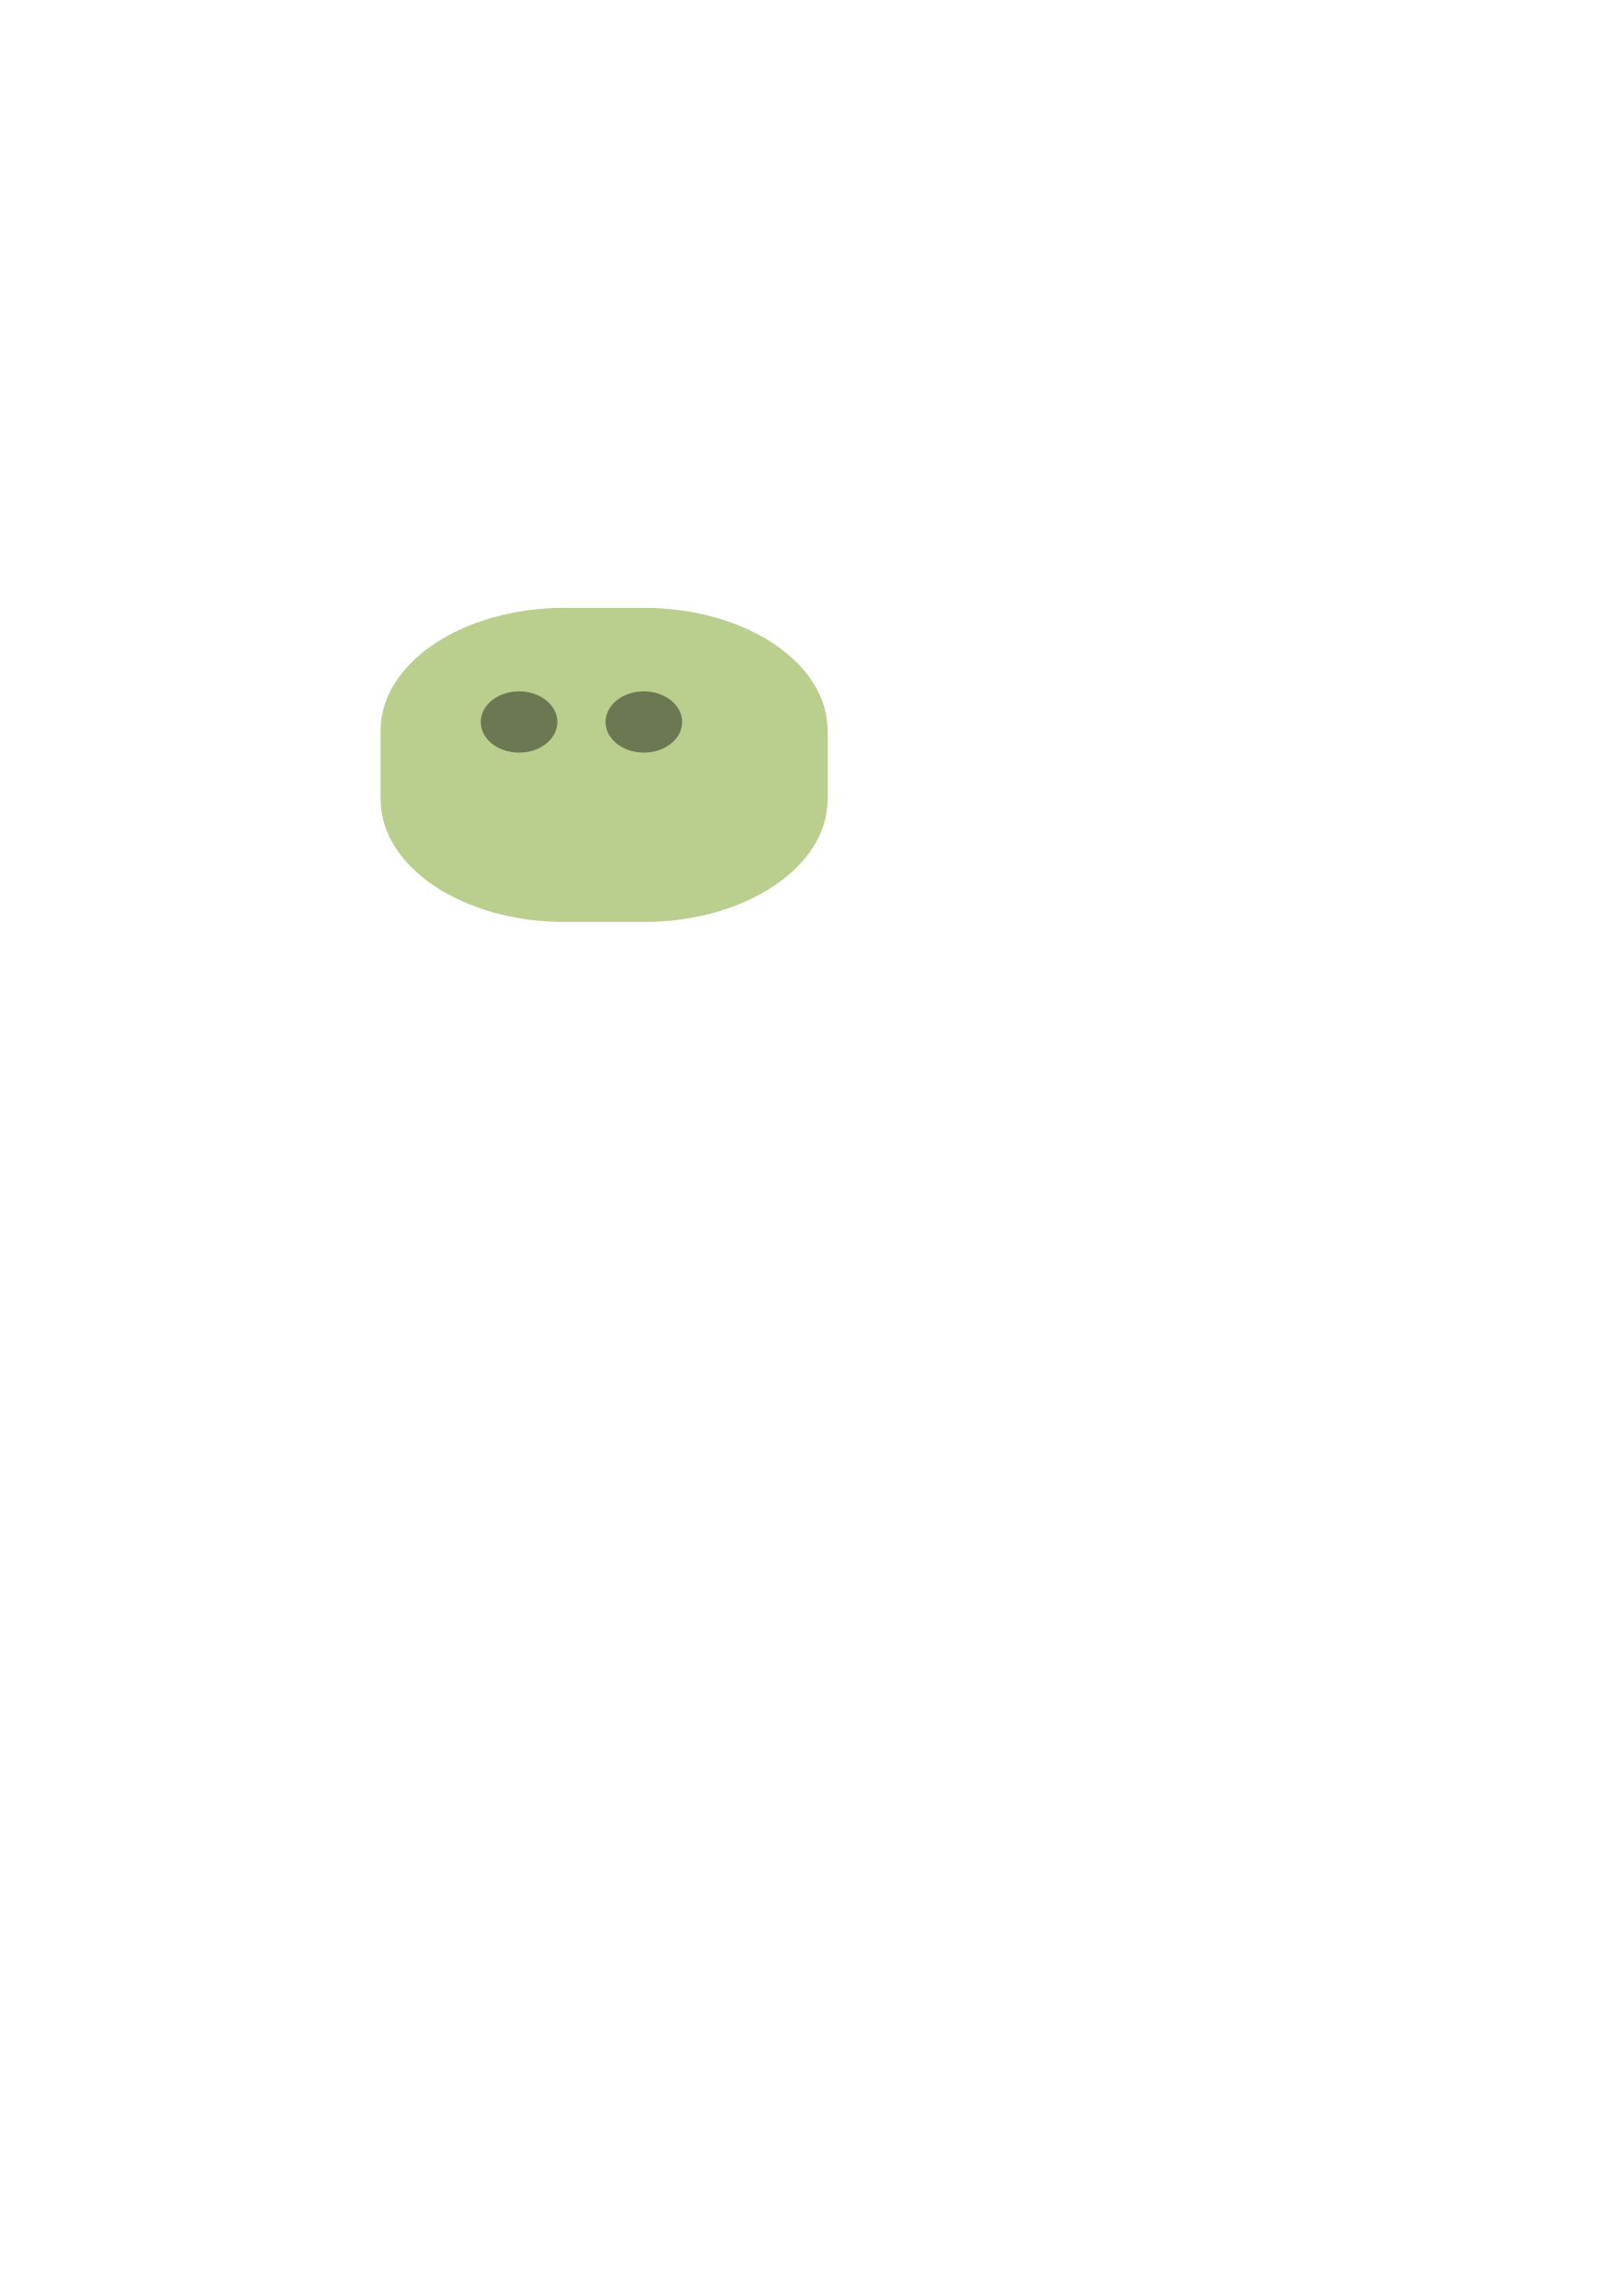
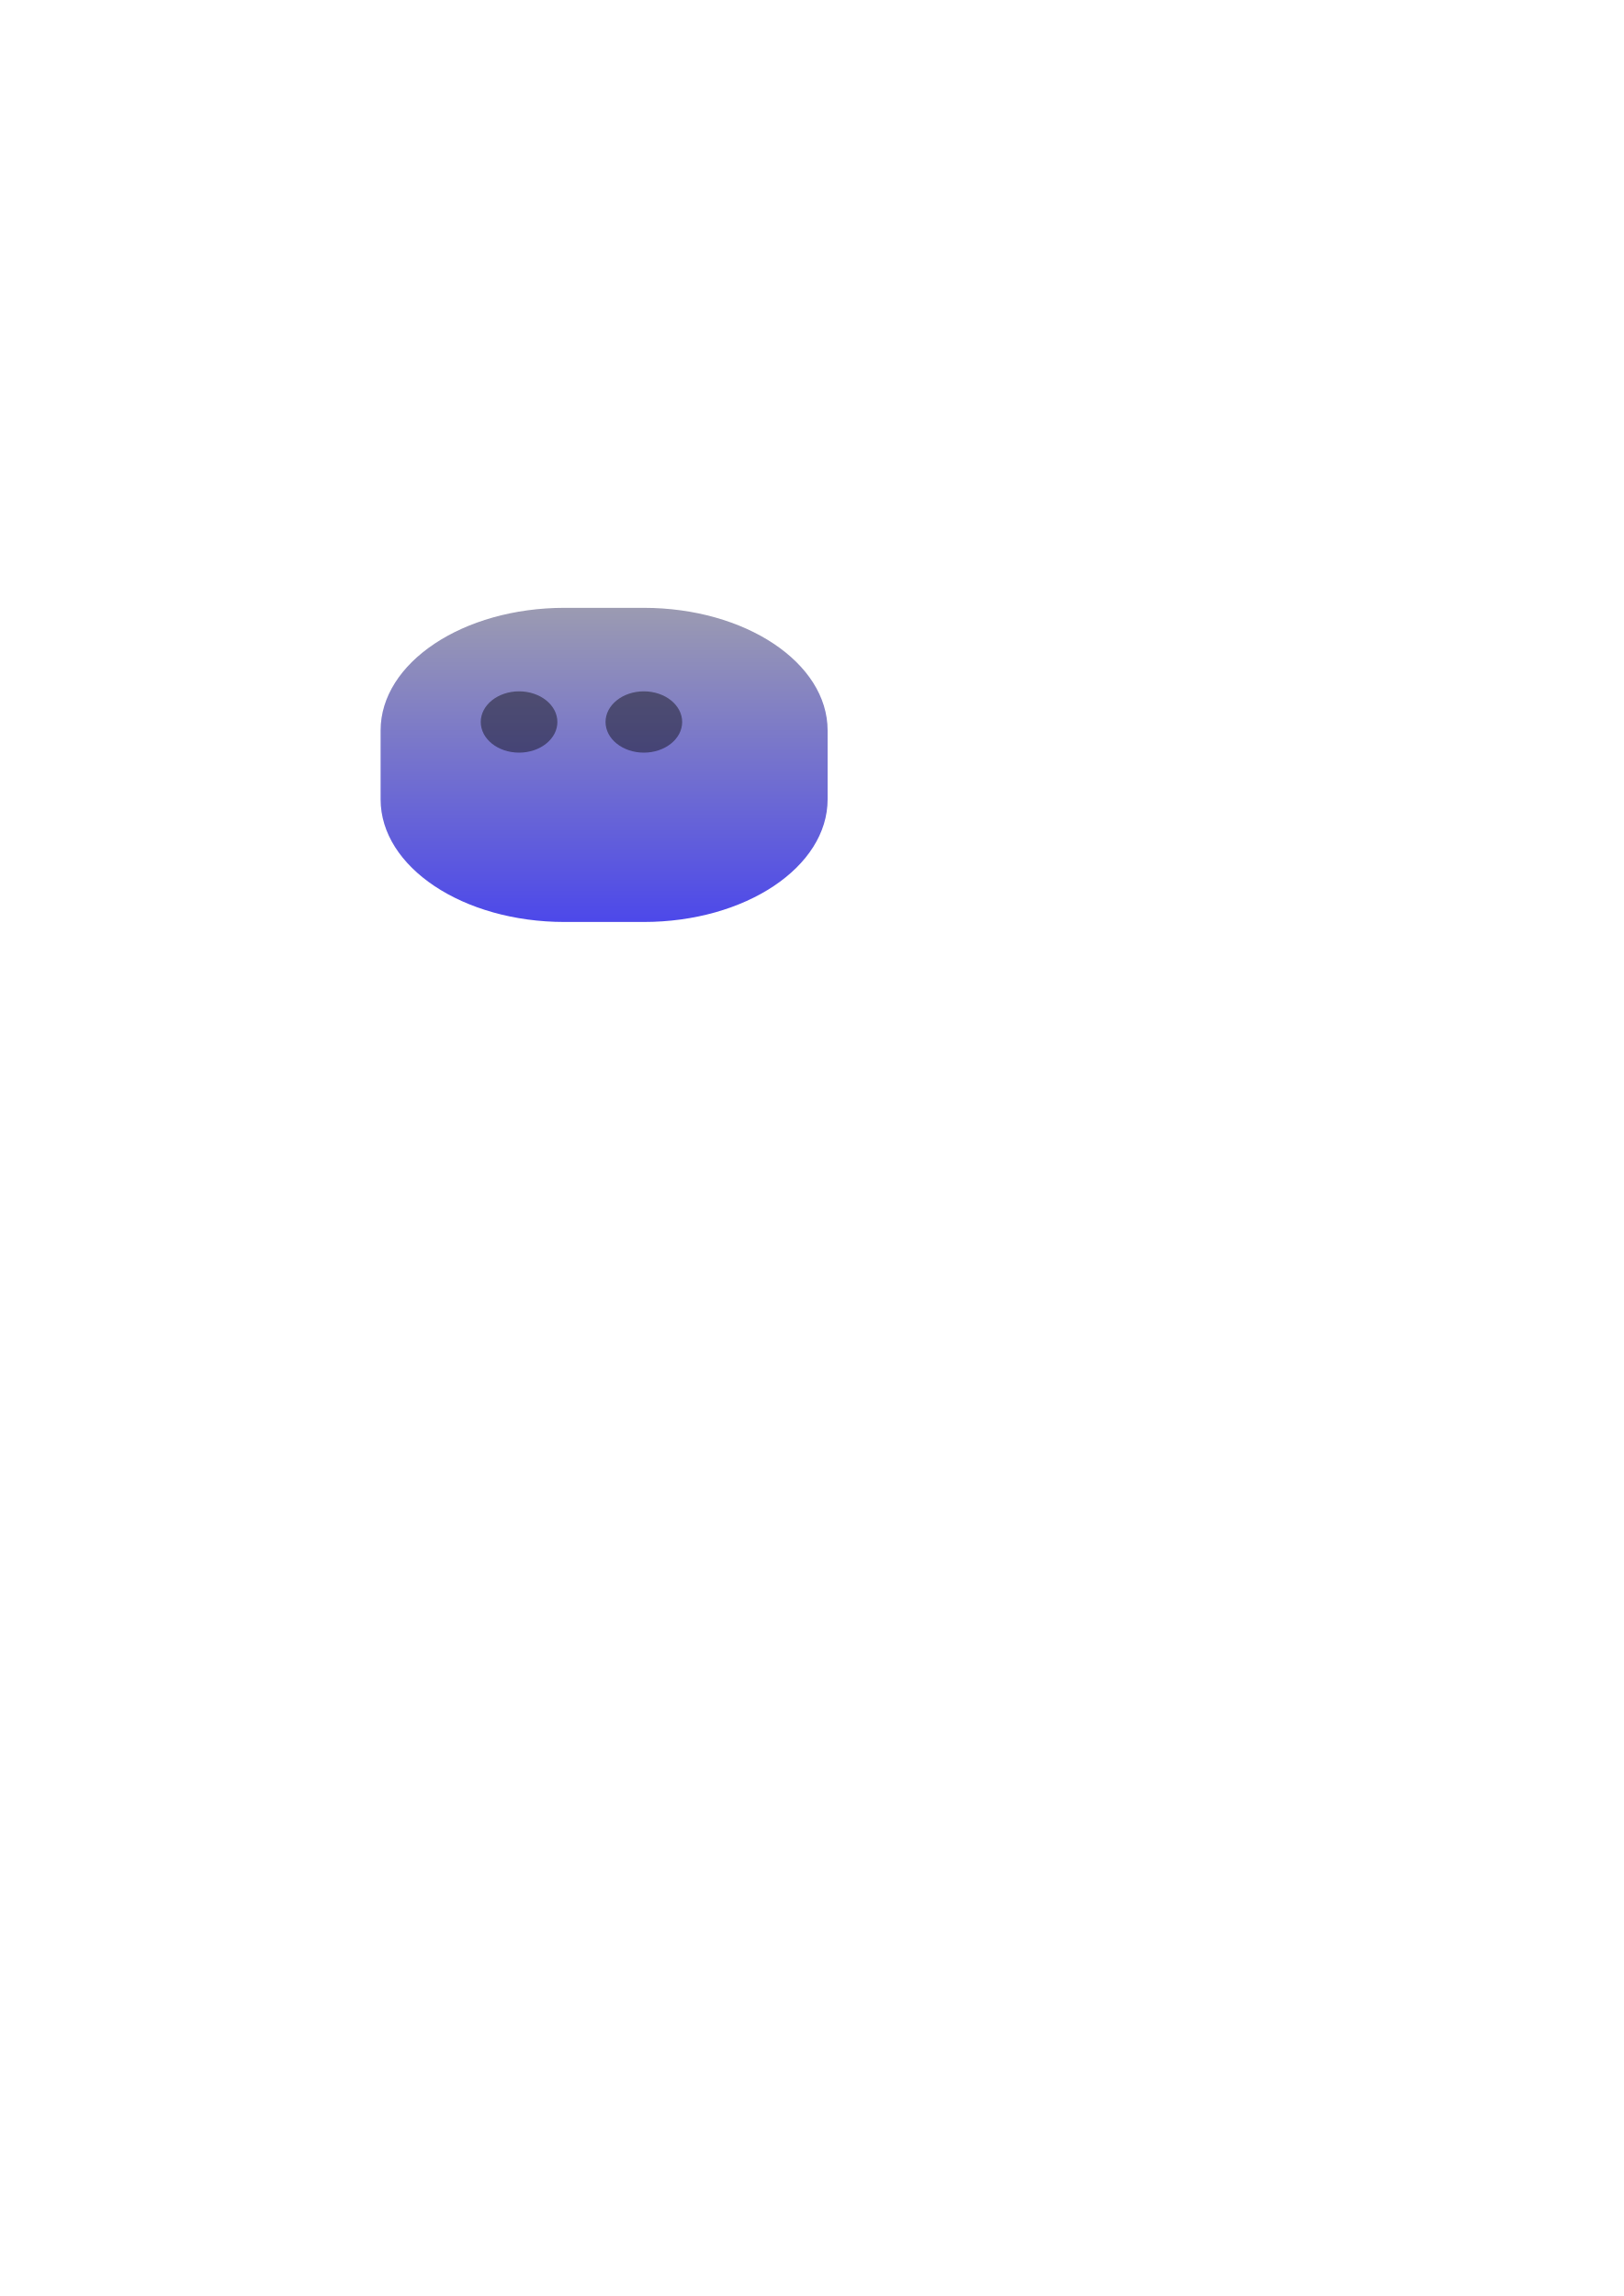
- <svg xmlns="http://www.w3.org/2000/svg" width="210mm" height="297mm" viewBox="0 0 210 297" version="1.1" id="svg1">
-   <defs id="defs1" />
+ <svg xmlns="http://www.w3.org/2000/svg" xmlns:xlink="http://www.w3.org/1999/xlink" width="210mm" height="297mm" viewBox="0 0 210 297" version="1.1" id="svg1">
+   <defs id="defs1">
+     <linearGradient id="linearGradient1">
+       <stop style="stop-color:#a8a8a8;stop-opacity:1;" offset="0.034" id="stop1" />
+       <stop style="stop-color:#3c37f6;stop-opacity:1;" offset="1" id="stop2" />
+     </linearGradient>
+     <linearGradient xlink:href="#linearGradient1" id="linearGradient2" x1="78.132" y1="70.038" x2="78.132" y2="127.852" gradientUnits="userSpaceOnUse" />
+   </defs>
  <g id="layer1">
-     <rect style="fill:#bacf8d;stroke-width:0.265;paint-order:fill markers stroke;fill-opacity:1" id="rect1" width="57.814" height="40.635" x="49.225" y="78.627" ry="15.862" rx="23.786" />
+     <rect style="fill:url(#linearGradient2);stroke-width:0.265;paint-order:fill markers stroke;fill-opacity:1;stroke-dasharray:none" id="rect1" width="57.814" height="40.635" x="49.225" y="78.627" ry="15.862" rx="23.786" />
    <rect style="fill:#000000;fill-opacity:0.42;stroke-width:0.265;paint-order:fill markers stroke" id="rect2-3" width="9.911" height="7.929" x="78.317" y="89.429" rx="4.956" ry="7.929" />
    <rect style="fill:#000000;fill-opacity:0.42;stroke-width:0.265;paint-order:fill markers stroke" id="rect2-3-1" width="9.911" height="7.929" x="62.177" y="89.429" rx="4.956" ry="7.929" />
  </g>
</svg>
